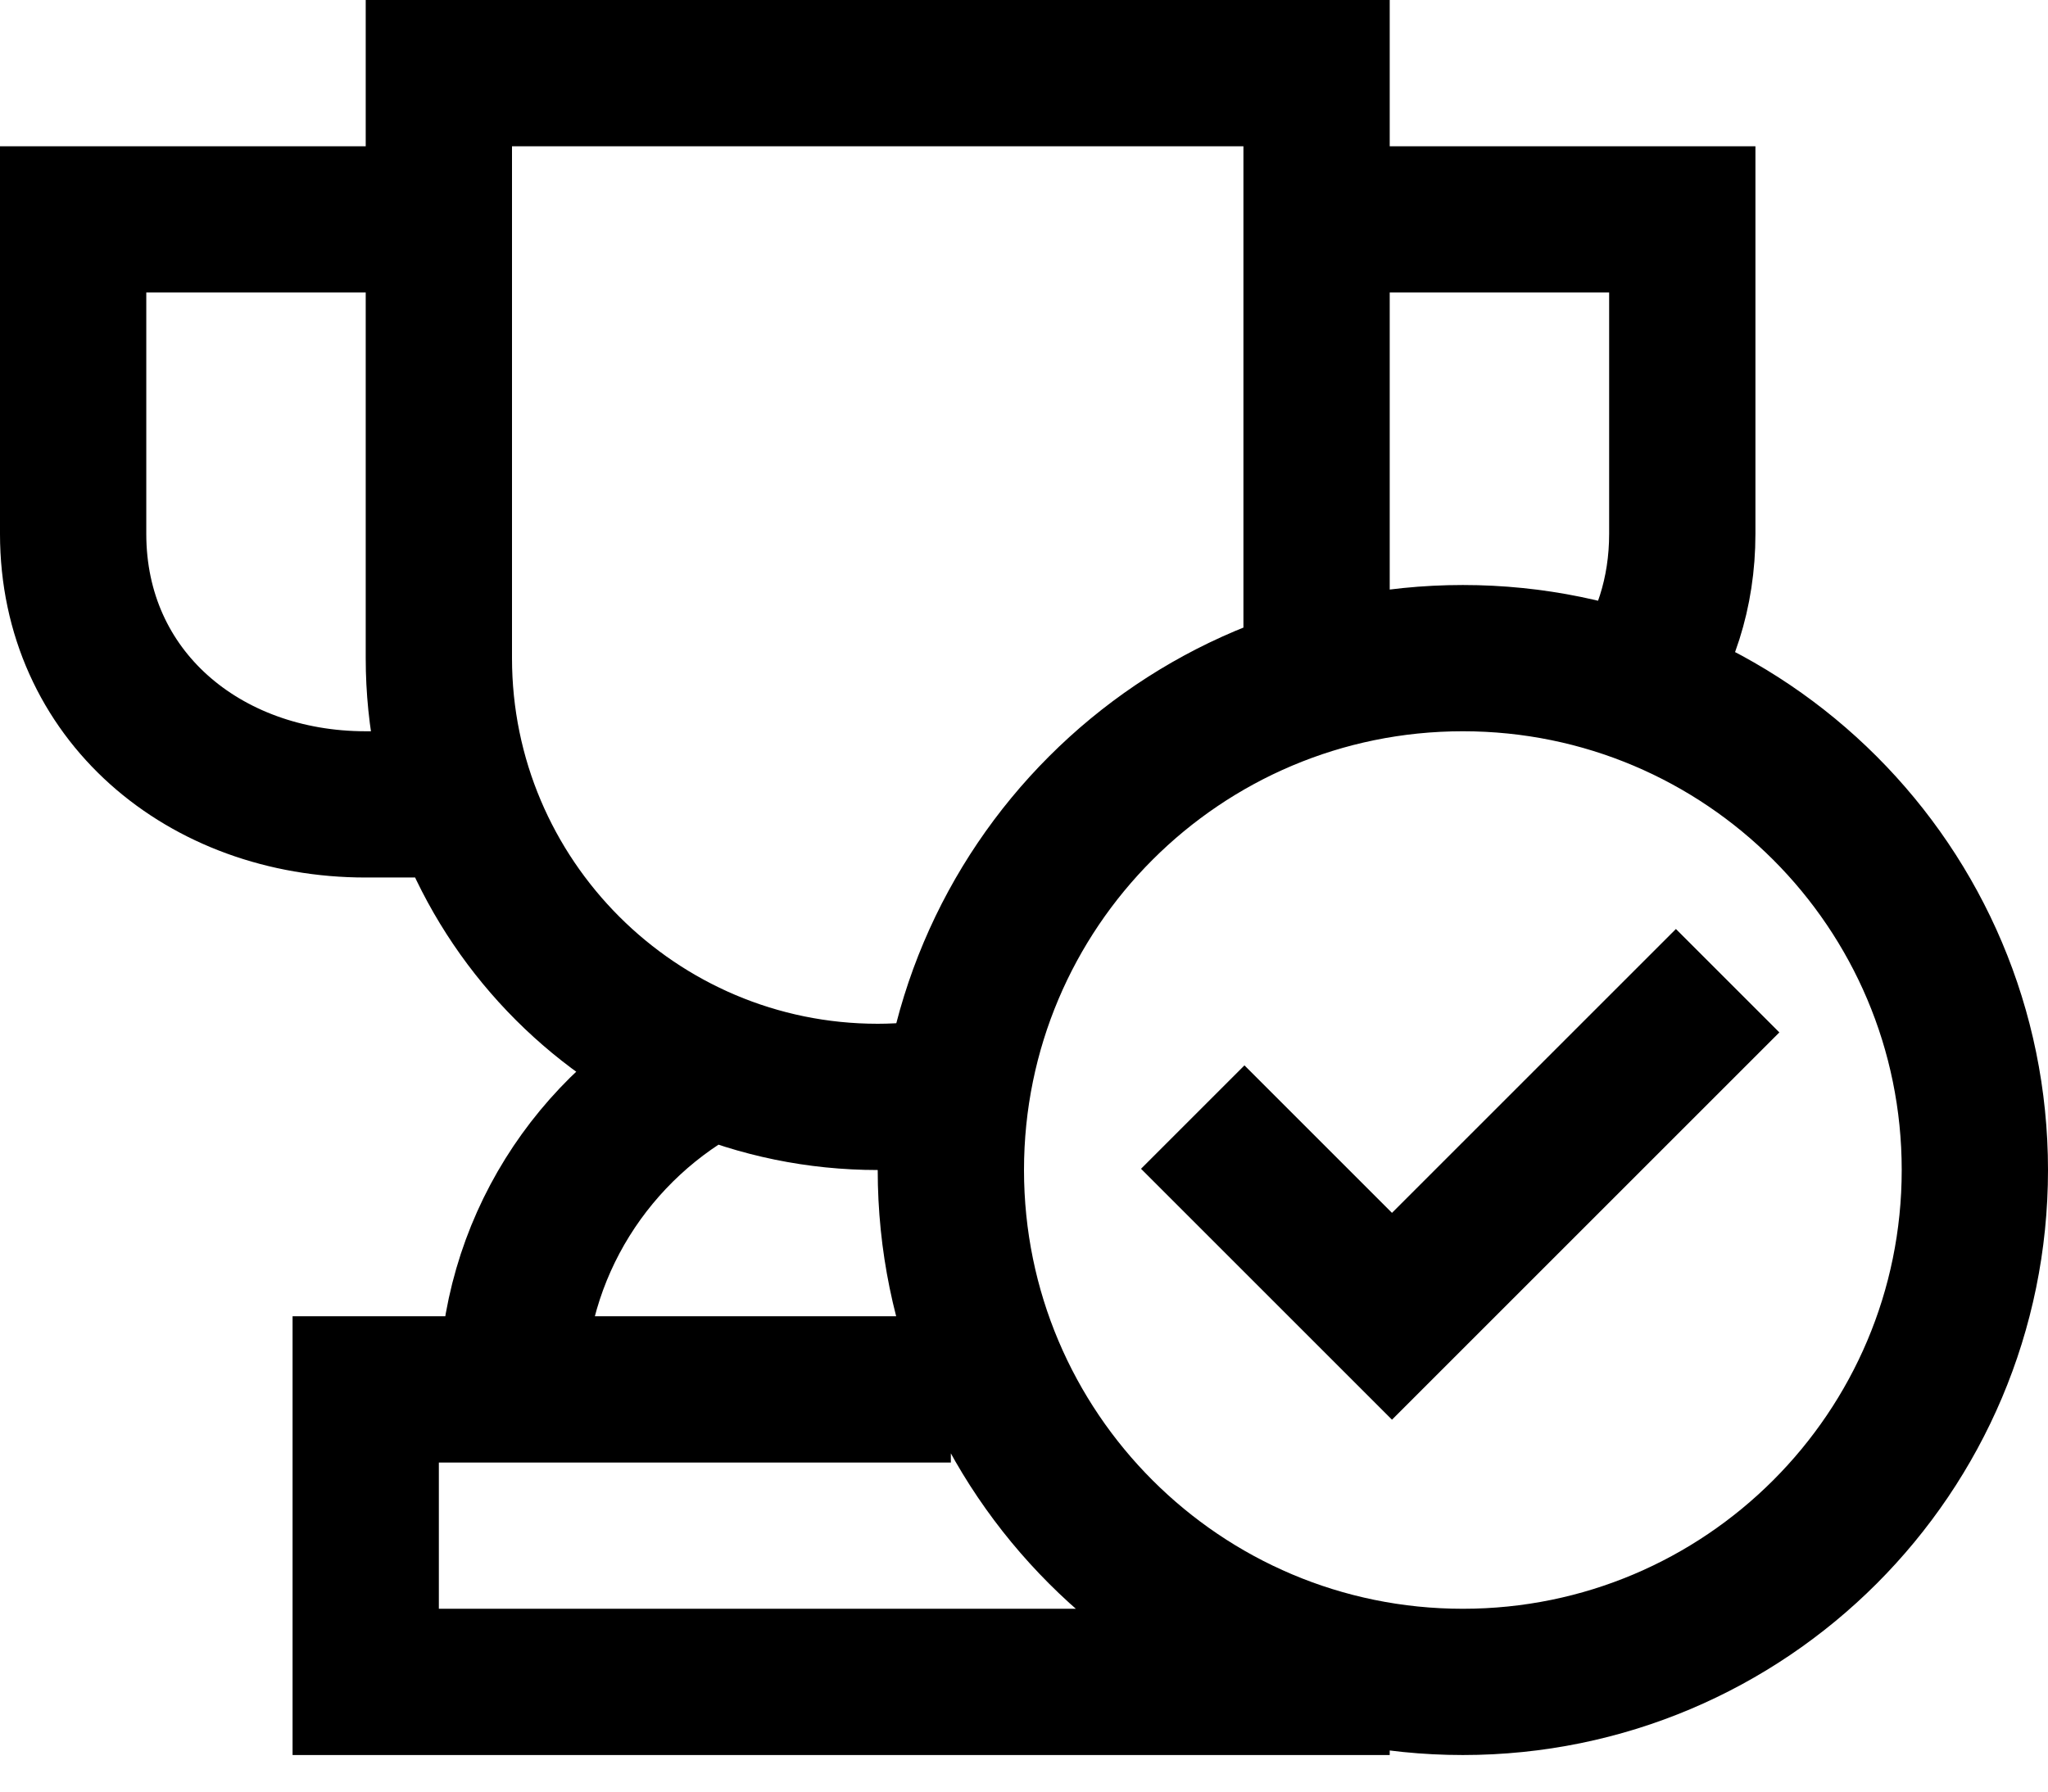
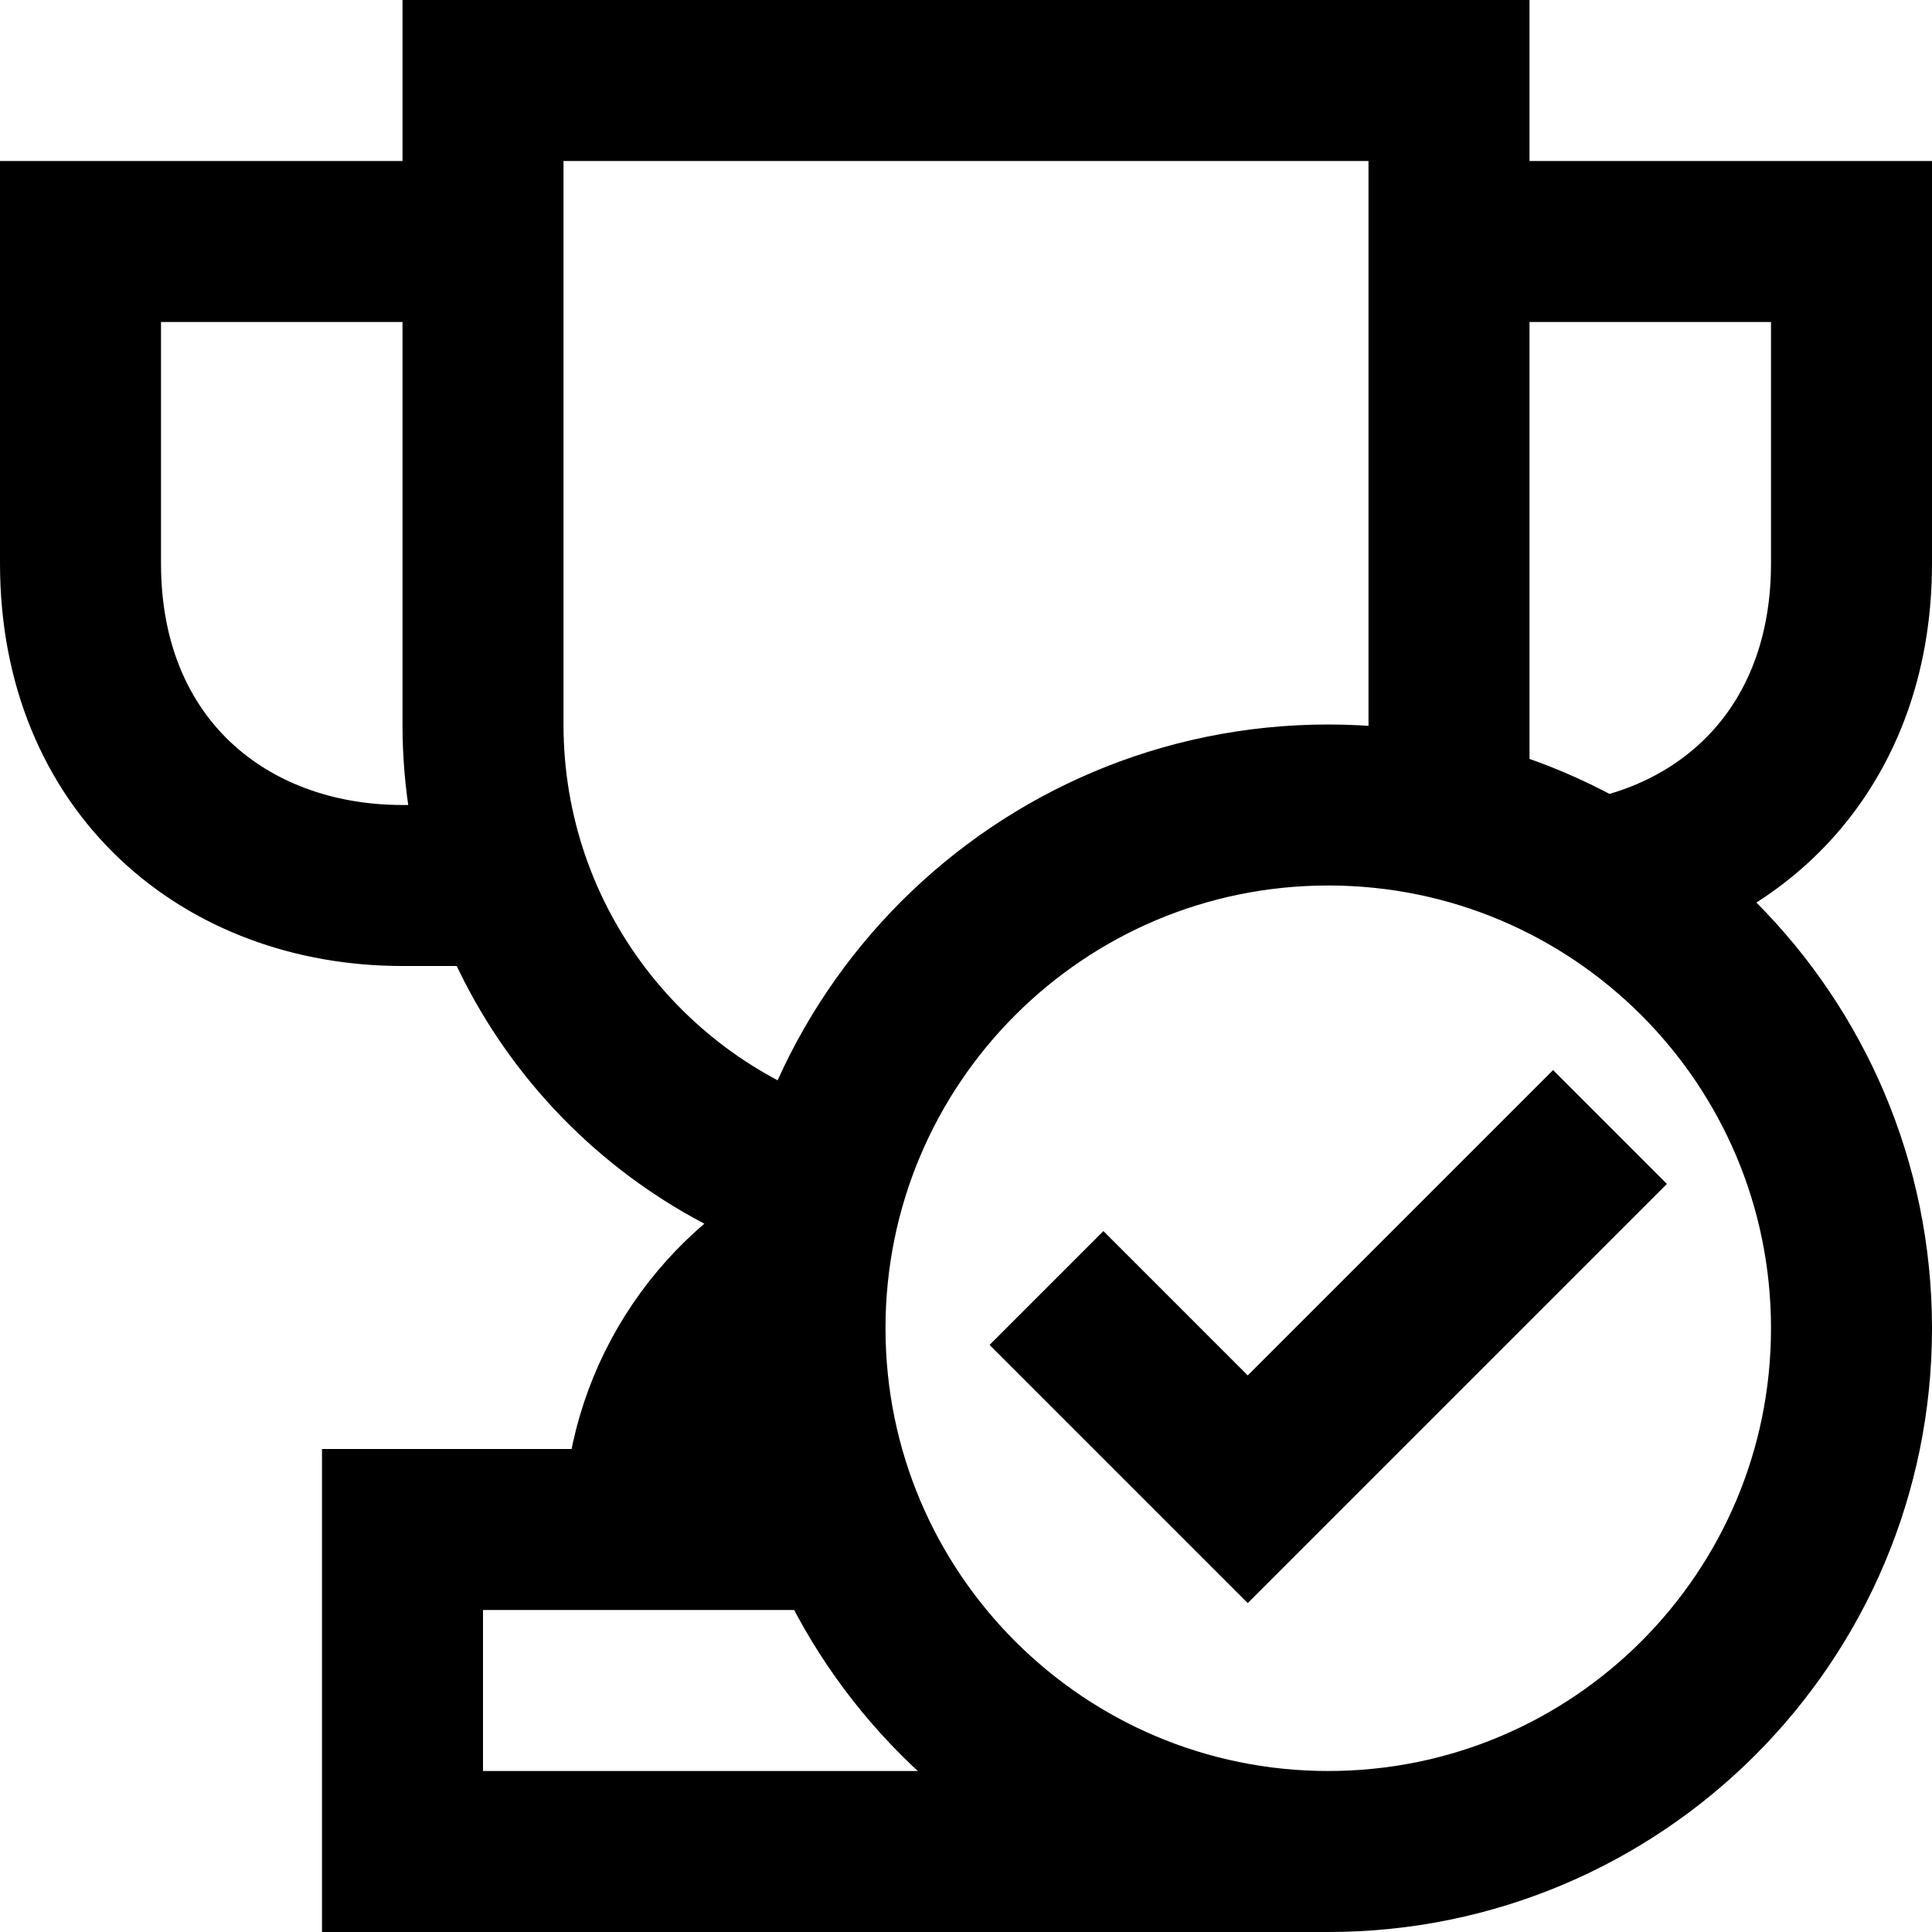
- <svg xmlns="http://www.w3.org/2000/svg" version="1.1" x="0px" y="0px" viewBox="0 0 28 24.5" enable-background="new 0 0 28 24.5" xml:space="preserve">
-   <g>
-     <rect x="2" y="0.5" fill="none" width="24" height="24" />
-     <path fill="none" stroke="#000000" stroke-width="2" stroke-miterlimit="10" d="M23.62,13.411L19.031,18l-2.724-2.724    M17.98,9.29C18,9.2,18,9.1,18,9c0-0.08,0-3.66,0-6c0-1.15,0-2,0-2H6v8c0,3.31,2.69,6,6,6c0.38,0,0.74-0.04,1.1-0.11 M6,3H1v4.3   C1,9.509,2.791,11,5,11h1 M22.34,9.41C22.76,8.83,23,8.11,23,7.3V3h-5 M9.73,14.55C8.11,15.39,7,17.08,7,19.03 M13,19H5v4h14    M20,9c-3.866,0-7,3.134-7,7s3.134,7,7,7s7-3.134,7-7S23.866,9,20,9z" />
-   </g>
+ <svg xmlns="http://www.w3.org/2000/svg" width="24" height="24" viewBox="0 0 24 24">
+   <path fill="none" stroke="#000000" stroke-width="2" d="M10.325,14.763 C7.826,14.038 6,11.733 6,9 L6,1 L18,1 L18,10 M6,3 L1,3 L1,7 C1,9.509 2.791,11 5,11 L6,11 M20.034,10.885 C21.742,10.491 23,9.103 23,7 L23,3 L18,3 M10,19 L5,19 L5,23 L16.5,23 M16.5,10 C12.91,10 10,12.91 10,16.5 C10,20.09 12.91,23 16.5,23 C20.09,23 23,20.09 23,16.5 C23,12.91 20.09,10 16.5,10 L16.5,10 Z M20,14 L15.5,18.5 L13,16 M10.206,15.424 C8.898,16.082 8,17.436 8,19" />
</svg>
